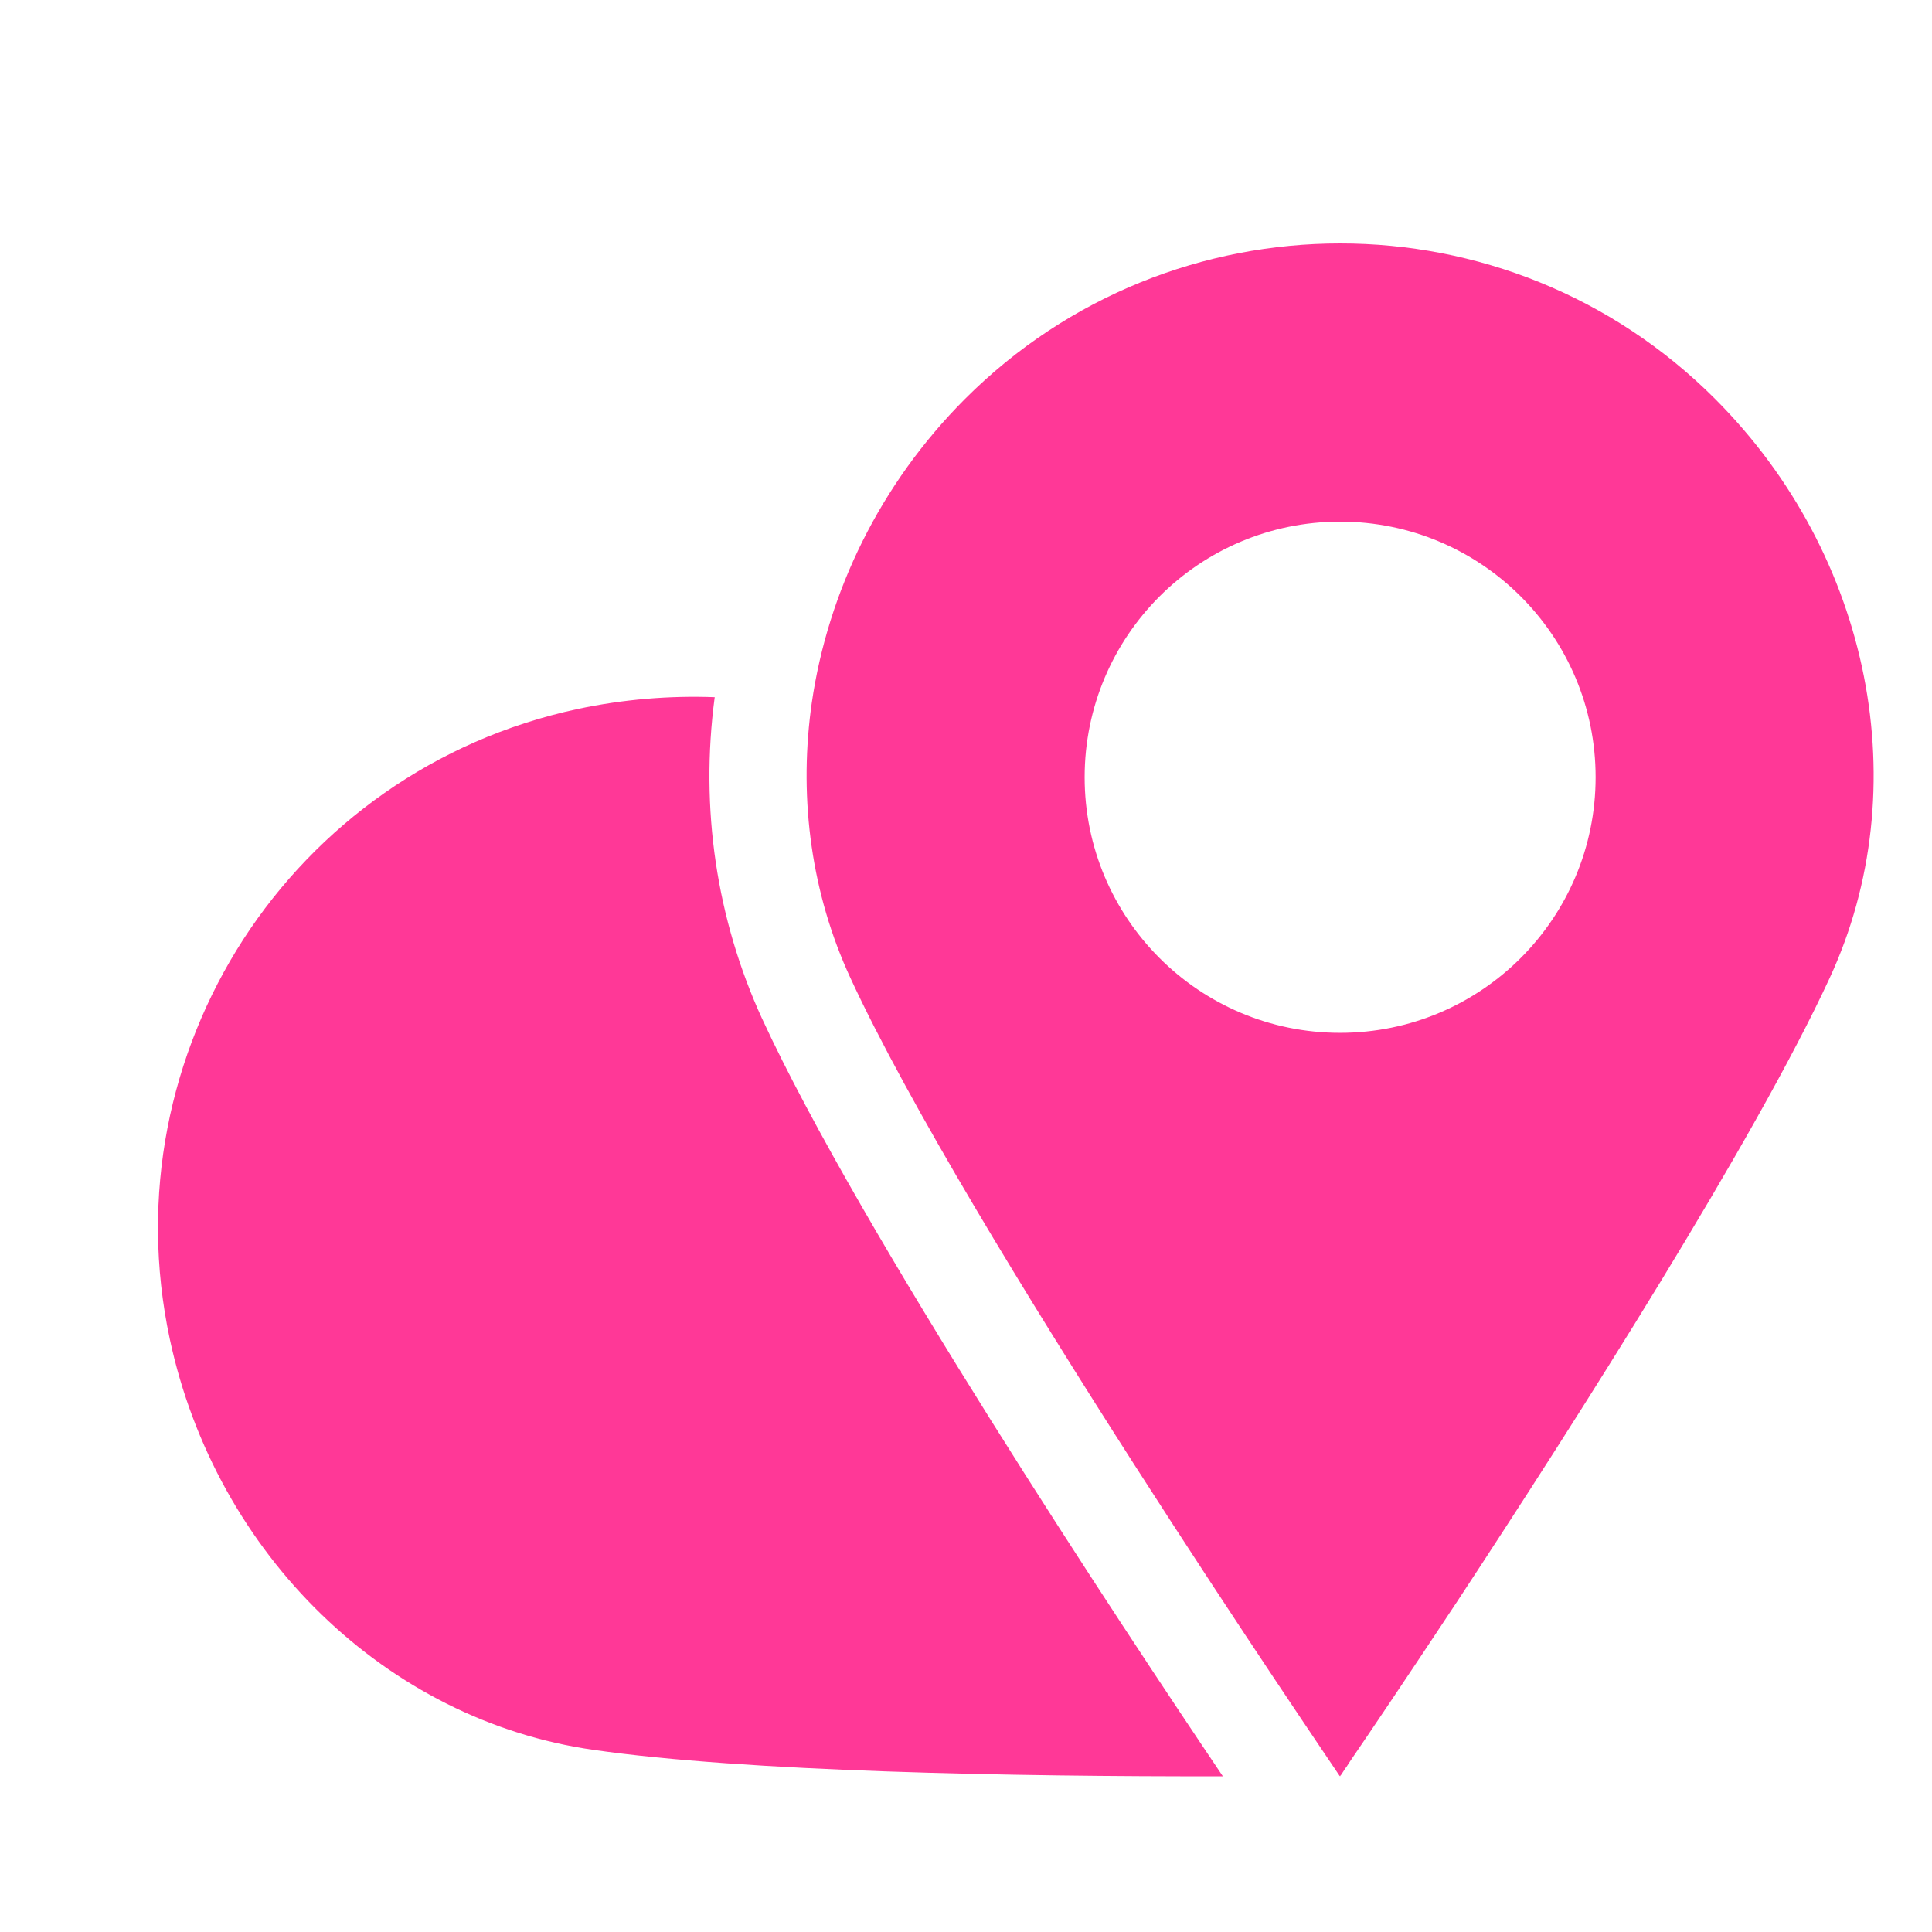
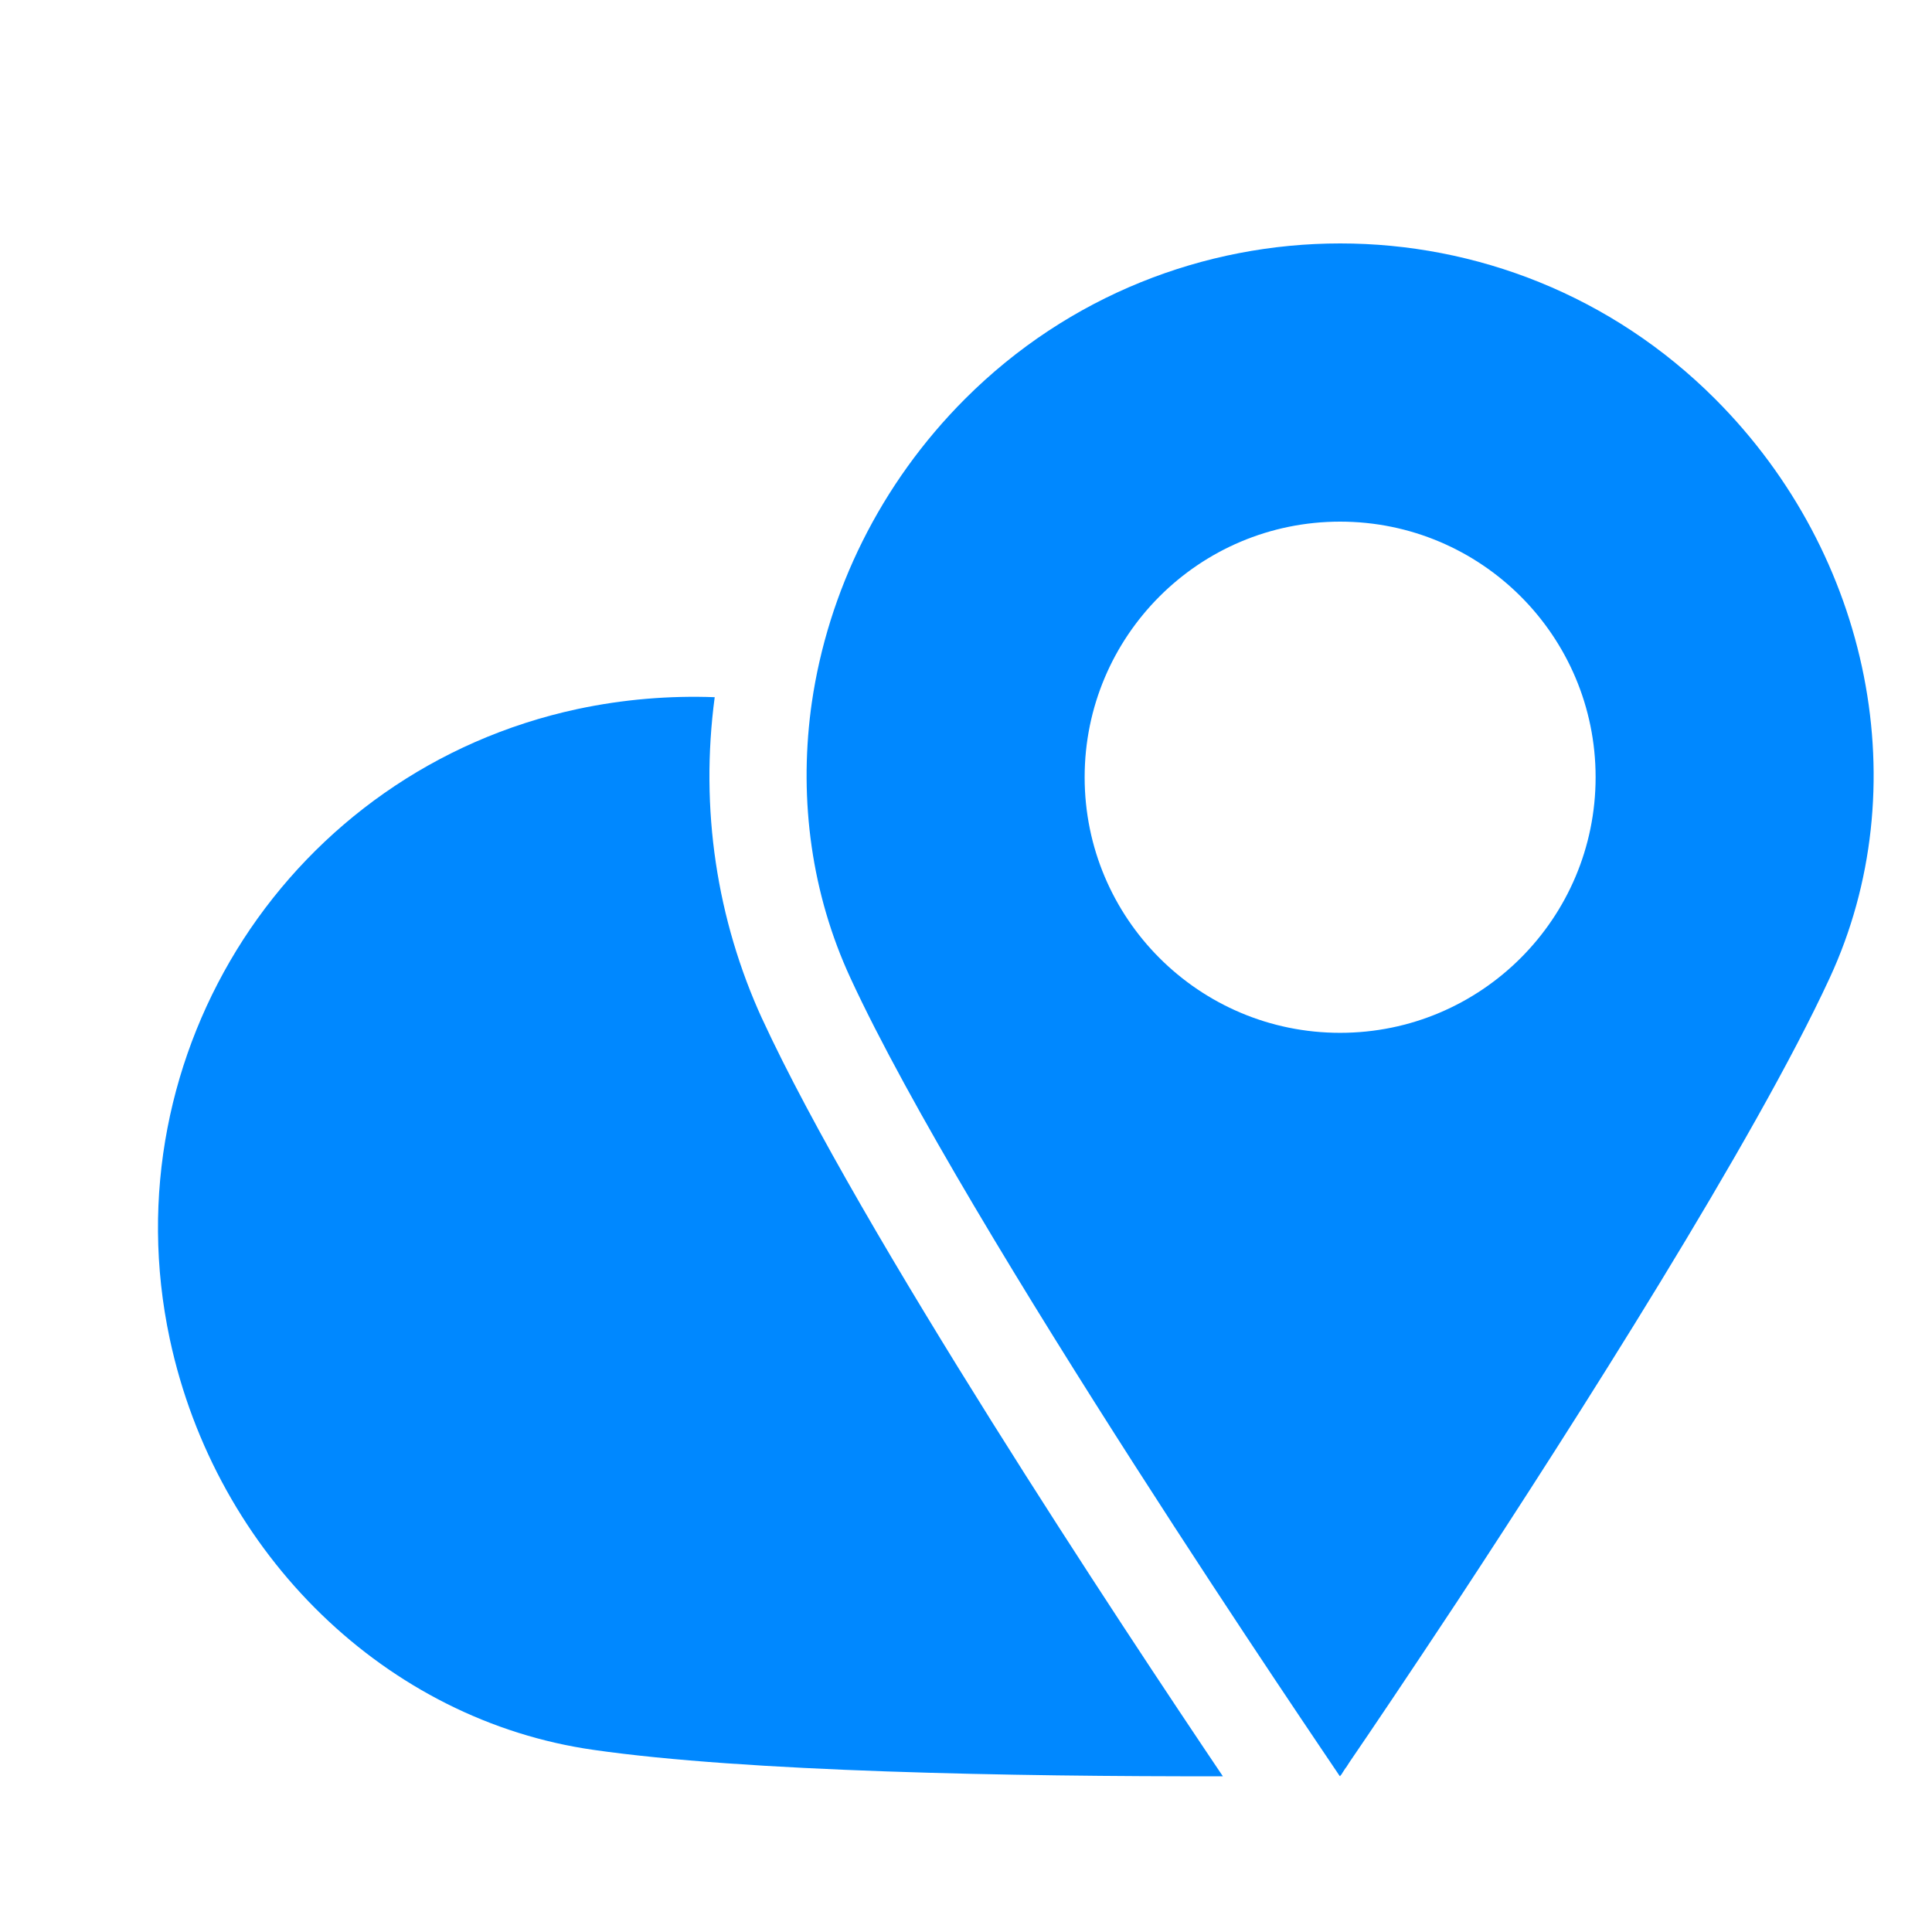
<svg xmlns="http://www.w3.org/2000/svg" width="32" height="32" viewBox="0 0 44 38" fill="none">
-   <path d="M17.359 20.205C19.588 25.04 25.555 34.047 27.85 37.454C23.064 37.461 16.975 37.351 13.516 36.852C8.814 36.184 4.92 32.419 3.866 27.492C3.17 24.226 3.864 20.991 5.541 18.395C7.222 15.8 9.894 13.847 13.151 13.148C14.198 12.925 15.249 12.84 16.277 12.878C15.938 15.419 16.322 17.944 17.359 20.207V20.205Z" fill="#FF3897" />
-   <path d="M39.06 6.085C36.699 3.722 33.608 2.544 30.523 2.544C27.437 2.544 24.34 3.722 21.978 6.085C20.041 8.024 18.855 10.478 18.488 13.005C18.481 13.061 18.472 13.115 18.465 13.172C18.201 15.24 18.481 17.355 19.368 19.273C22.002 24.979 30.285 37.103 30.509 37.445C30.516 37.452 30.523 37.452 30.523 37.452V37.445C30.523 37.445 30.539 37.421 30.556 37.405C30.563 37.393 30.565 37.383 30.577 37.369C30.589 37.348 30.61 37.318 30.633 37.282C30.647 37.266 30.657 37.249 30.671 37.231C30.699 37.184 30.73 37.139 30.763 37.089C31.177 36.485 32.063 35.172 33.183 33.478C35.904 29.339 39.968 22.958 41.67 19.273C43.663 14.965 42.623 9.649 39.06 6.085ZM30.52 20.522C27.305 20.522 24.702 17.915 24.702 14.701C24.702 11.487 27.305 8.88 30.52 8.88C33.735 8.88 36.339 11.487 36.339 14.701C36.339 17.915 33.733 20.522 30.52 20.522Z" fill="#FF3897" />
+   <path d="M17.359 20.205C19.588 25.04 25.555 34.047 27.85 37.454C23.064 37.461 16.975 37.351 13.516 36.852C8.814 36.184 4.92 32.419 3.866 27.492C3.17 24.226 3.864 20.991 5.541 18.395C7.222 15.8 9.894 13.847 13.151 13.148C14.198 12.925 15.249 12.84 16.277 12.878C15.938 15.419 16.322 17.944 17.359 20.207V20.205Z" fill="#0088FF" />
+   <path d="M39.06 6.085C36.699 3.722 33.608 2.544 30.523 2.544C27.437 2.544 24.34 3.722 21.978 6.085C20.041 8.024 18.855 10.478 18.488 13.005C18.481 13.061 18.472 13.115 18.465 13.172C18.201 15.24 18.481 17.355 19.368 19.273C22.002 24.979 30.285 37.103 30.509 37.445C30.516 37.452 30.523 37.452 30.523 37.452V37.445C30.523 37.445 30.539 37.421 30.556 37.405C30.563 37.393 30.565 37.383 30.577 37.369C30.589 37.348 30.61 37.318 30.633 37.282C30.647 37.266 30.657 37.249 30.671 37.231C30.699 37.184 30.73 37.139 30.763 37.089C31.177 36.485 32.063 35.172 33.183 33.478C35.904 29.339 39.968 22.958 41.67 19.273C43.663 14.965 42.623 9.649 39.06 6.085ZM30.52 20.522C27.305 20.522 24.702 17.915 24.702 14.701C24.702 11.487 27.305 8.88 30.52 8.88C33.735 8.88 36.339 11.487 36.339 14.701C36.339 17.915 33.733 20.522 30.52 20.522Z" fill="#0088FF" />
</svg>
